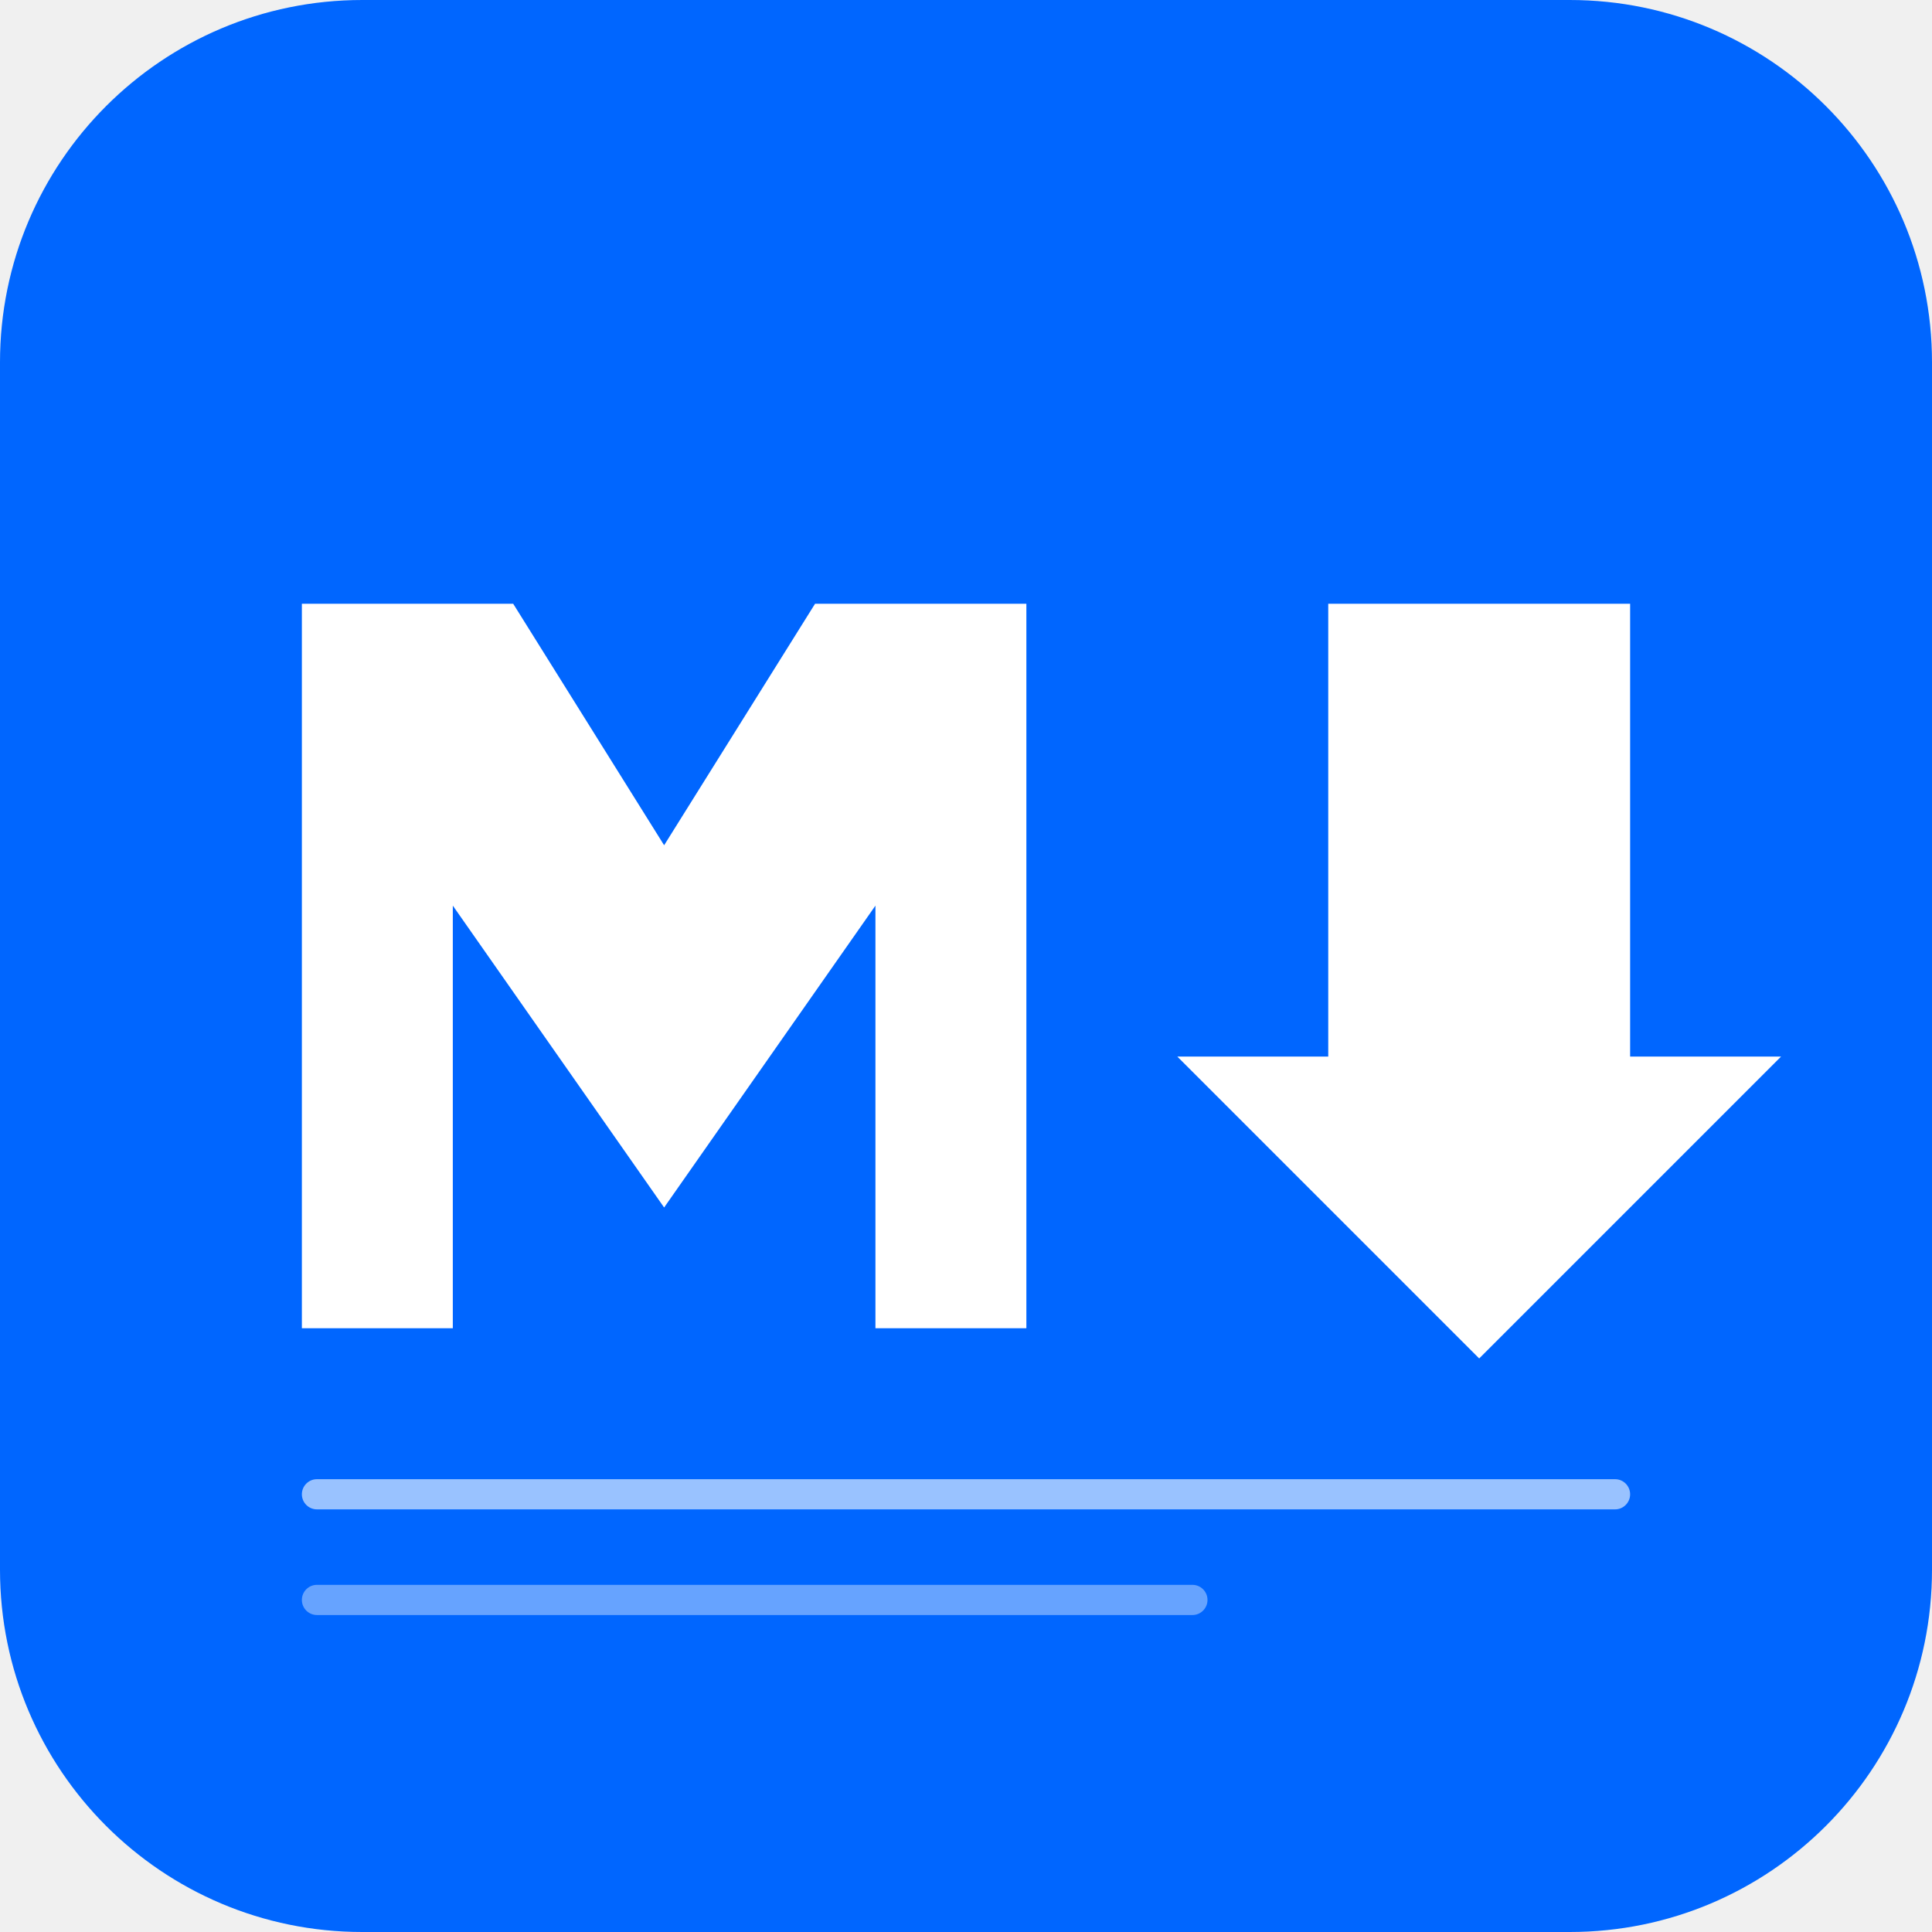
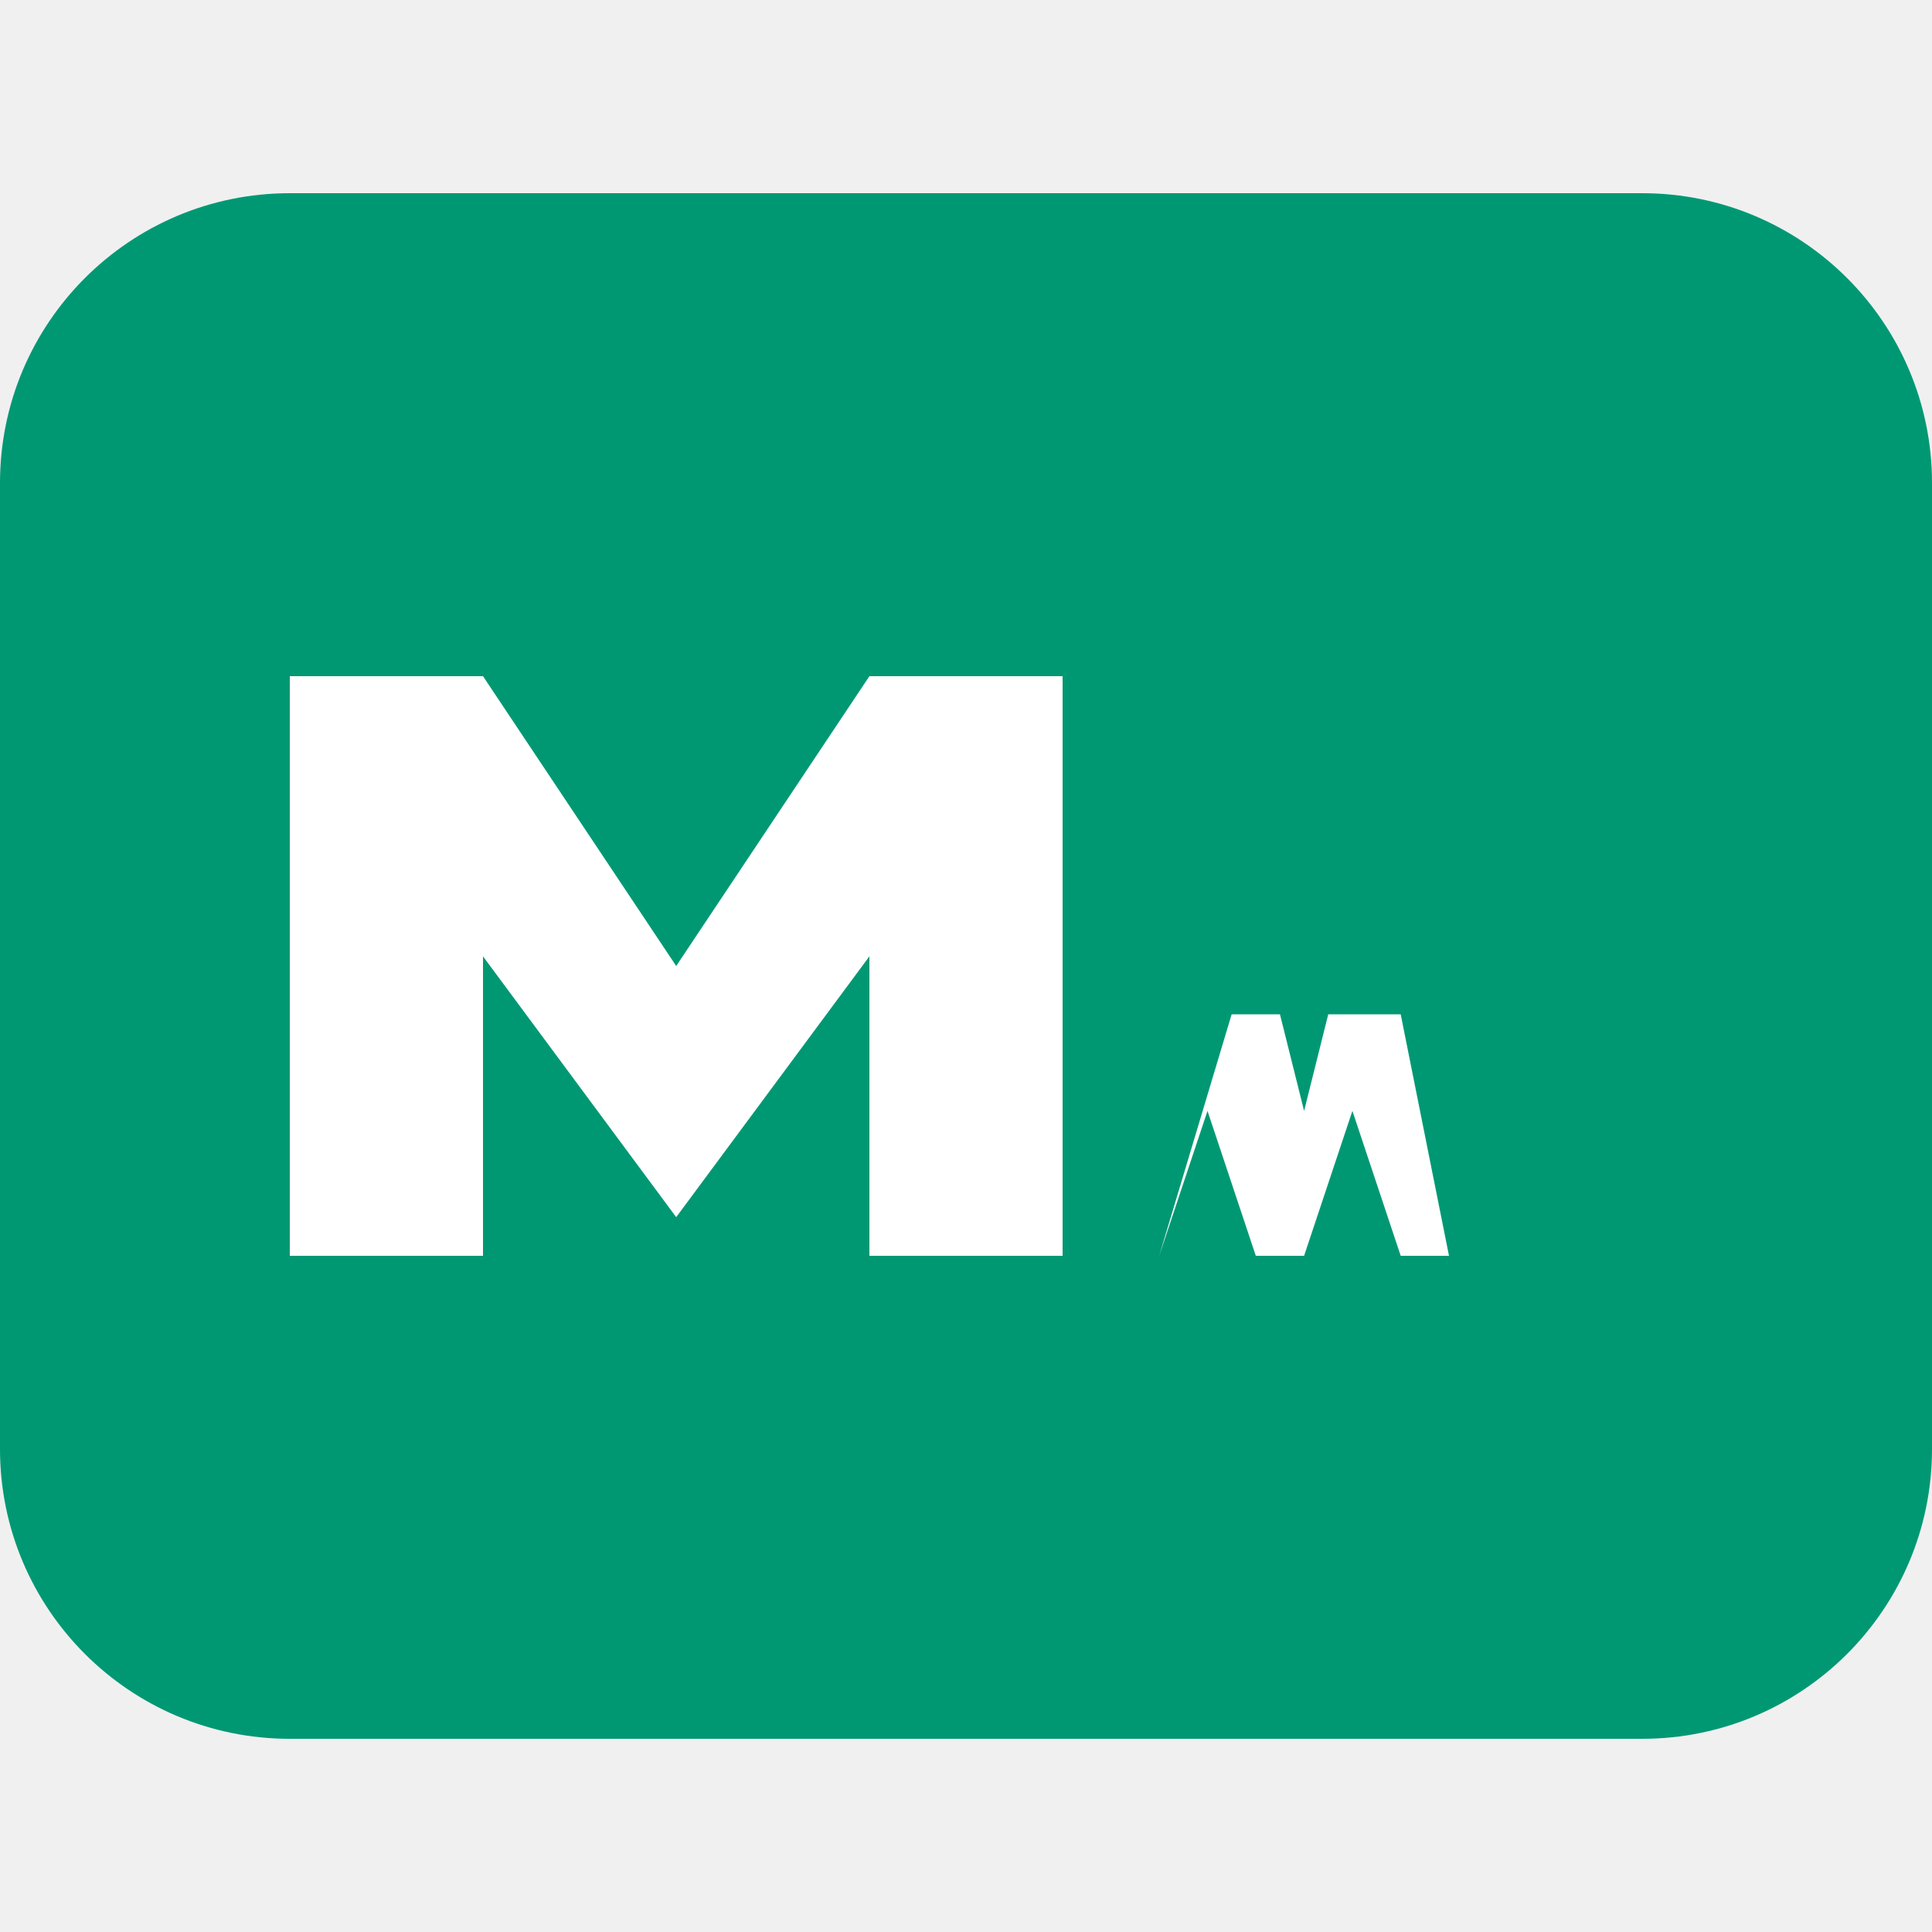
- <svg xmlns="http://www.w3.org/2000/svg" viewBox="0 0 256 256" width="256" height="256">
-   <rect width="256" height="256" rx="48" fill="#0066FF" />
-   <g fill="white">
-     <path d="M40 80 L40 176 L60 176 L60 120 L88 160 L116 120 L116 176 L136 176 L136 80 L108 80 L88 112 L68 80 Z" />
-     <path d="M176 80 L176 140 L156 140 L196 180 L236 140 L216 140 L216 80 Z" />
-   </g>
-   <rect x="40" y="196" width="176" height="4" rx="2" fill="white" opacity="0.6" />
-   <rect x="40" y="210" width="120" height="4" rx="2" fill="white" opacity="0.4" />
+ <svg xmlns="http://www.w3.org/2000/svg" width="256" height="256" viewBox="0 0 40 40" role="img" aria-label="塔迪 Markdown Logo">
+   <rect x="0" y="4" width="40" height="32" rx="6" fill="#009873" />
+   <path d="M6 26V14H10L14 20L18 14H22V26H18V19.8L14 25.2L10 19.8V26H6Z" fill="#ffffff" />
+   <path d="M24 26L25 23L26 26H27L28 23L29 26H30L29 21H27.5L27 23L26.5 21H25.5L24 26Z" fill="#ffffff" />
</svg>
